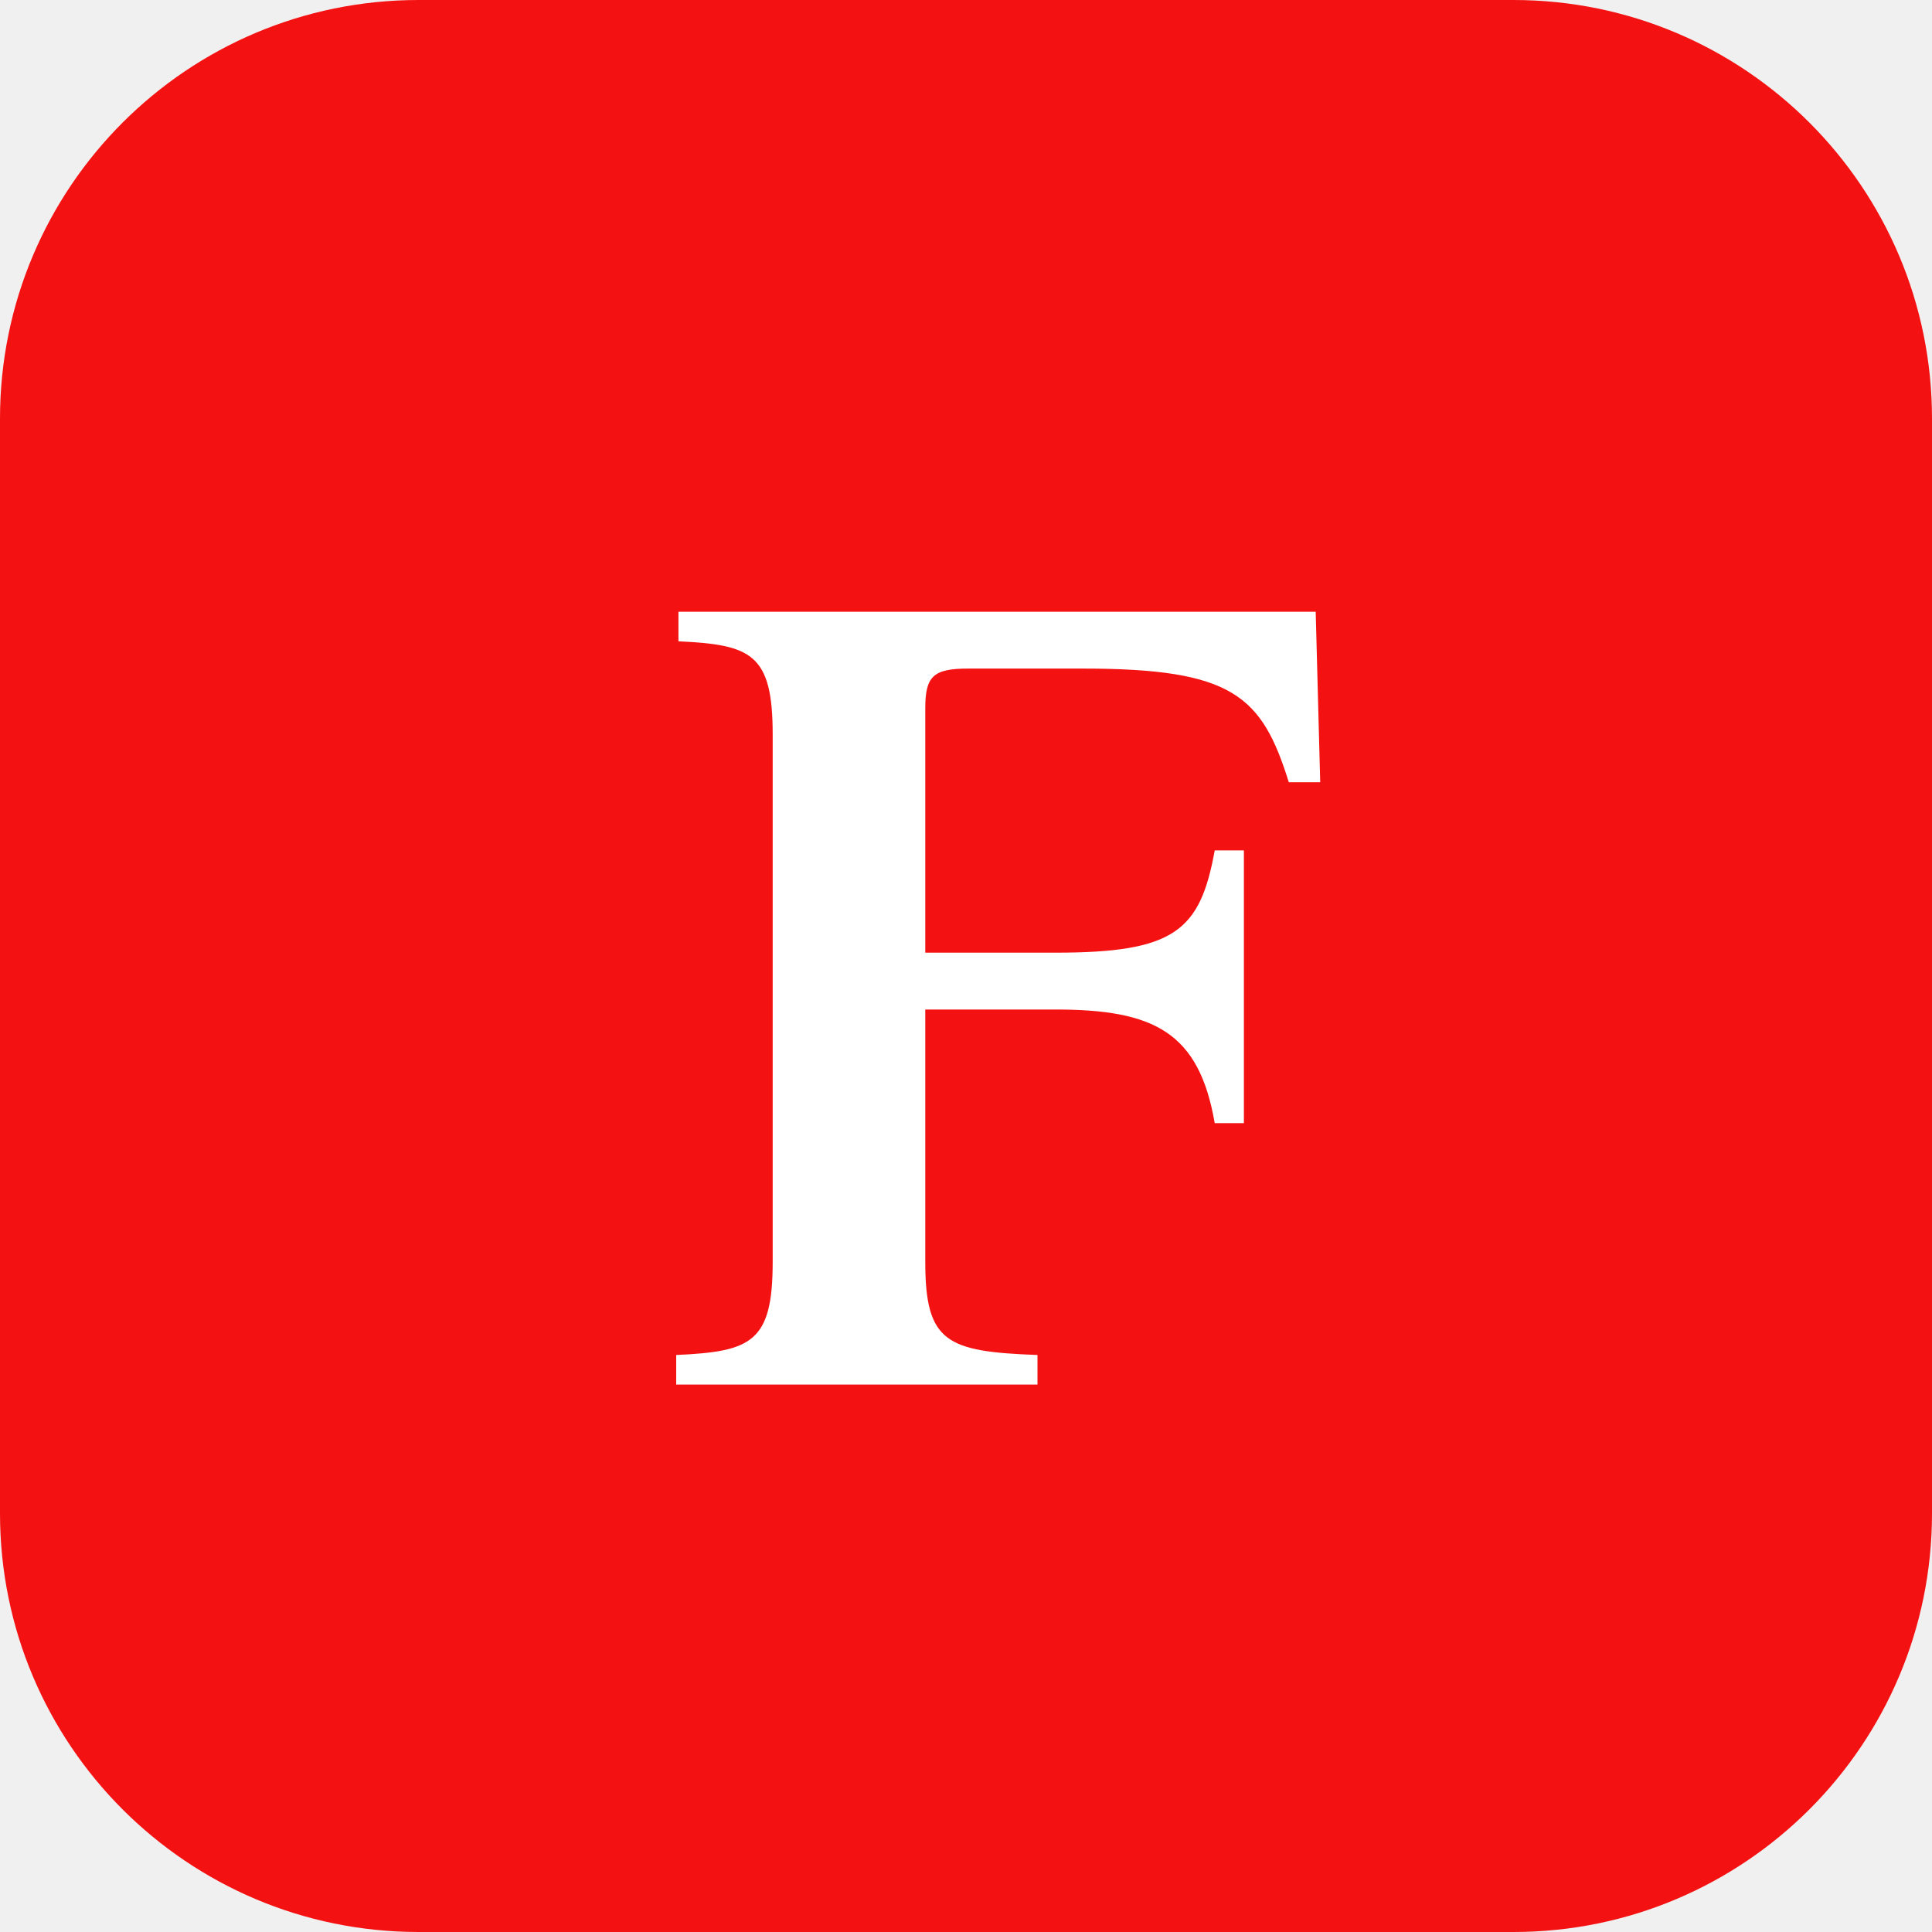
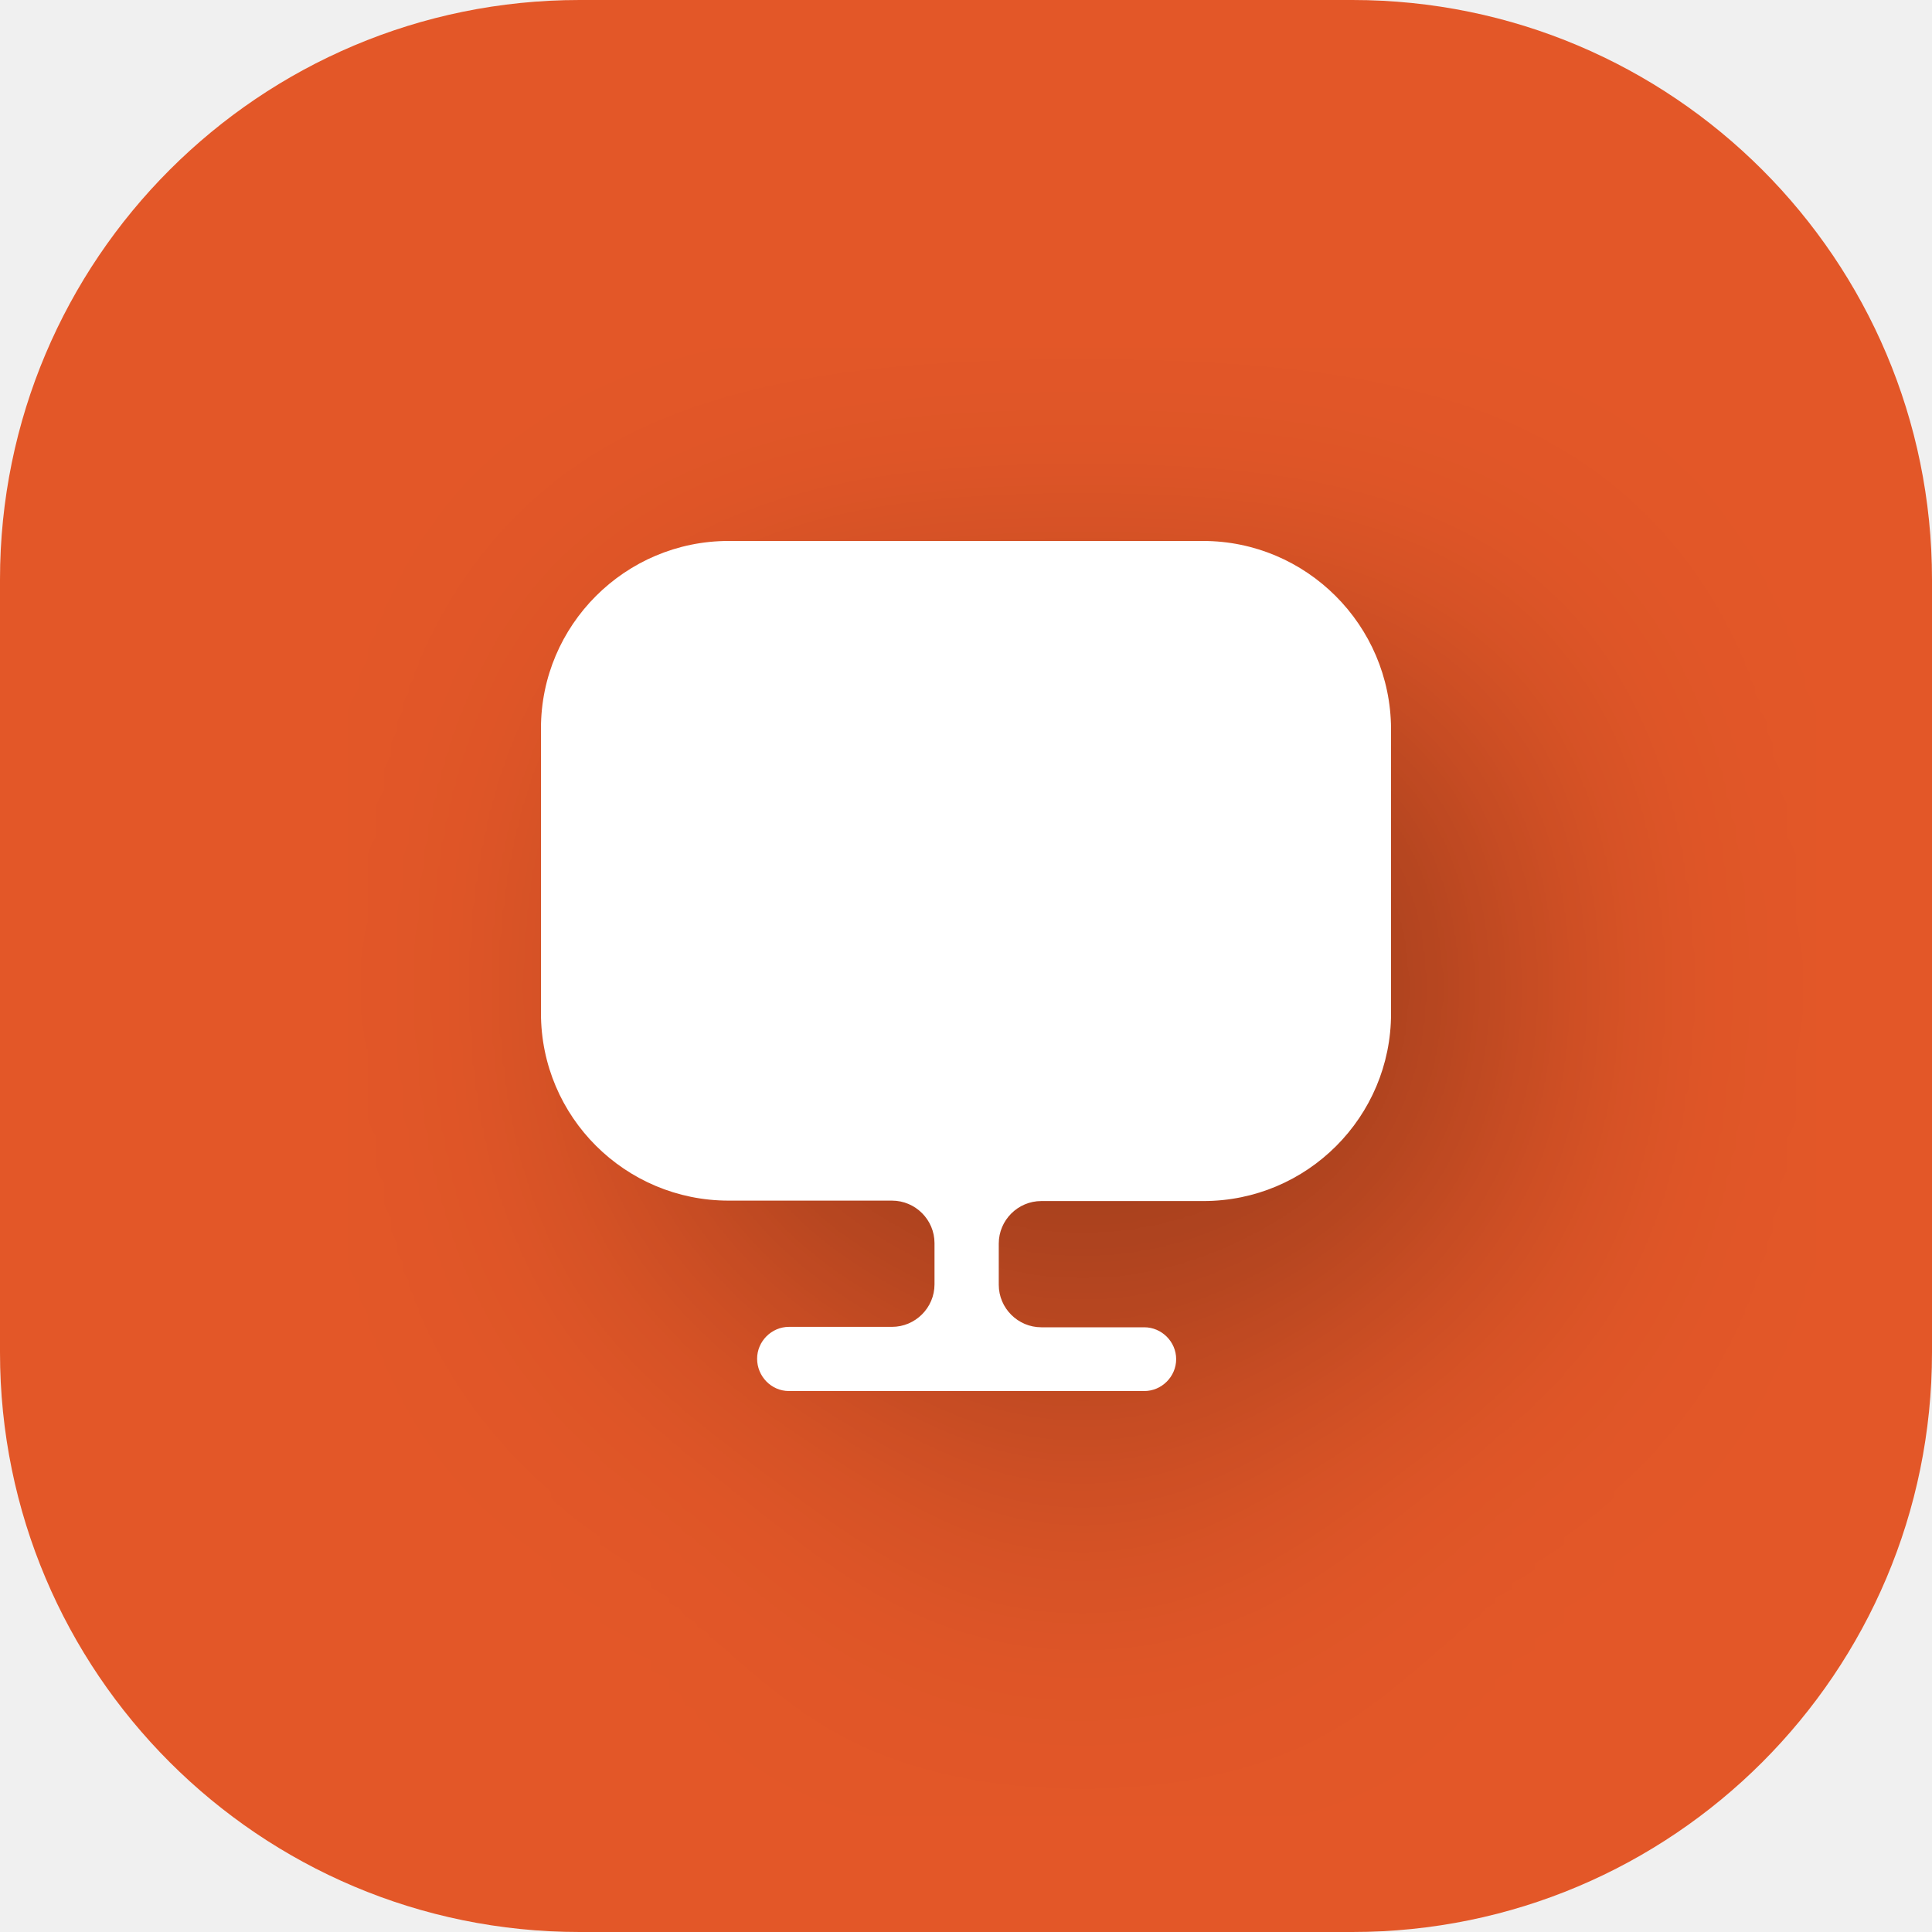
<svg xmlns="http://www.w3.org/2000/svg" width="50" height="50" viewBox="0 0 50 50" fill="none">
-   <g clip-path="url(#clip0_2227_3496)">
-     <path d="M0 10.833C0 4.85 4.85 0 10.833 0H39.167C45.15 0 50 4.85 50 10.833V39.167C50 45.15 45.15 50 39.167 50H10.833C4.85 50 0 45.15 0 39.167V10.833Z" fill="#F41112" />
-     <path d="M23.946 26.126H27.314C29.869 26.126 31.031 26.714 31.437 29.067H32.192V22.008H31.437C31.06 24.097 30.392 24.655 27.314 24.655H23.946V18.332C23.946 17.508 24.149 17.303 25.049 17.303H28.04C31.902 17.303 32.657 18.008 33.354 20.244H34.167L34.05 15.832H17.558V16.597C19.445 16.685 19.997 16.92 19.997 19.008V32.656C19.997 34.744 19.445 34.979 17.5 35.067V35.832H26.85V35.067C24.498 34.979 23.946 34.744 23.946 32.656V26.126Z" fill="url(#paint0_linear_2227_3496)" />
+   <rect width="50" height="50" rx="15" fill="#E35728" />
+   <g filter="url(#filter0_d_2301_21308)">
+     <path d="M31.133 14H18.856C16.18 14 14 16.178 14 18.851V26.001V26.221C14 28.905 16.18 31.072 18.856 31.072H23.084C23.69 31.072 24.185 31.567 24.185 32.172V33.239C24.185 33.844 23.69 34.339 23.084 34.339H20.419C19.968 34.339 19.594 34.713 19.594 35.164C19.594 35.615 19.957 36 20.419 36H29.614C30.065 36 30.439 35.626 30.439 35.175C30.439 34.724 30.065 34.35 29.614 34.35H26.949C26.343 34.35 25.848 33.855 25.848 33.25V32.183C25.848 31.578 26.343 31.083 26.949 31.083H31.144C33.831 31.083 36 28.905 36 26.232V26.012V18.862C35.989 16.178 33.809 14 31.133 14Z" fill="white" />
  </g>
  <defs>
-     <linearGradient id="paint0_linear_2227_3496" x1="25.833" y1="15.832" x2="25.833" y2="35.832" gradientUnits="userSpaceOnUse">
-       <stop stop-color="white" />
-       <stop offset="1" stop-color="white" />
-     </linearGradient>
-     <clipPath id="clip0_2227_3496">
-       <rect width="50" height="50" fill="white" />
-     </clipPath>
+     <filter id="filter0_d_2301_21308" x="9" y="9" width="38" height="38" filterUnits="userSpaceOnUse" color-interpolation-filters="sRGB">
+       <feFlood flood-opacity="0" result="BackgroundImageFix" />
+       <feColorMatrix in="SourceAlpha" type="matrix" values="0 0 0 0 0 0 0 0 0 0 0 0 0 0 0 0 0 0 127 0" result="hardAlpha" />
+       <feOffset dx="3" dy="3" />
+       <feGaussianBlur stdDeviation="4" />
+       <feColorMatrix type="matrix" values="0 0 0 0 0 0 0 0 0 0 0 0 0 0 0 0 0 0 0.3 0" />
+       <feBlend mode="normal" in2="BackgroundImageFix" result="effect1_dropShadow_2301_21308" />
+       <feBlend mode="normal" in="SourceGraphic" in2="effect1_dropShadow_2301_21308" result="shape" />
+     </filter>
  </defs>
</svg>
